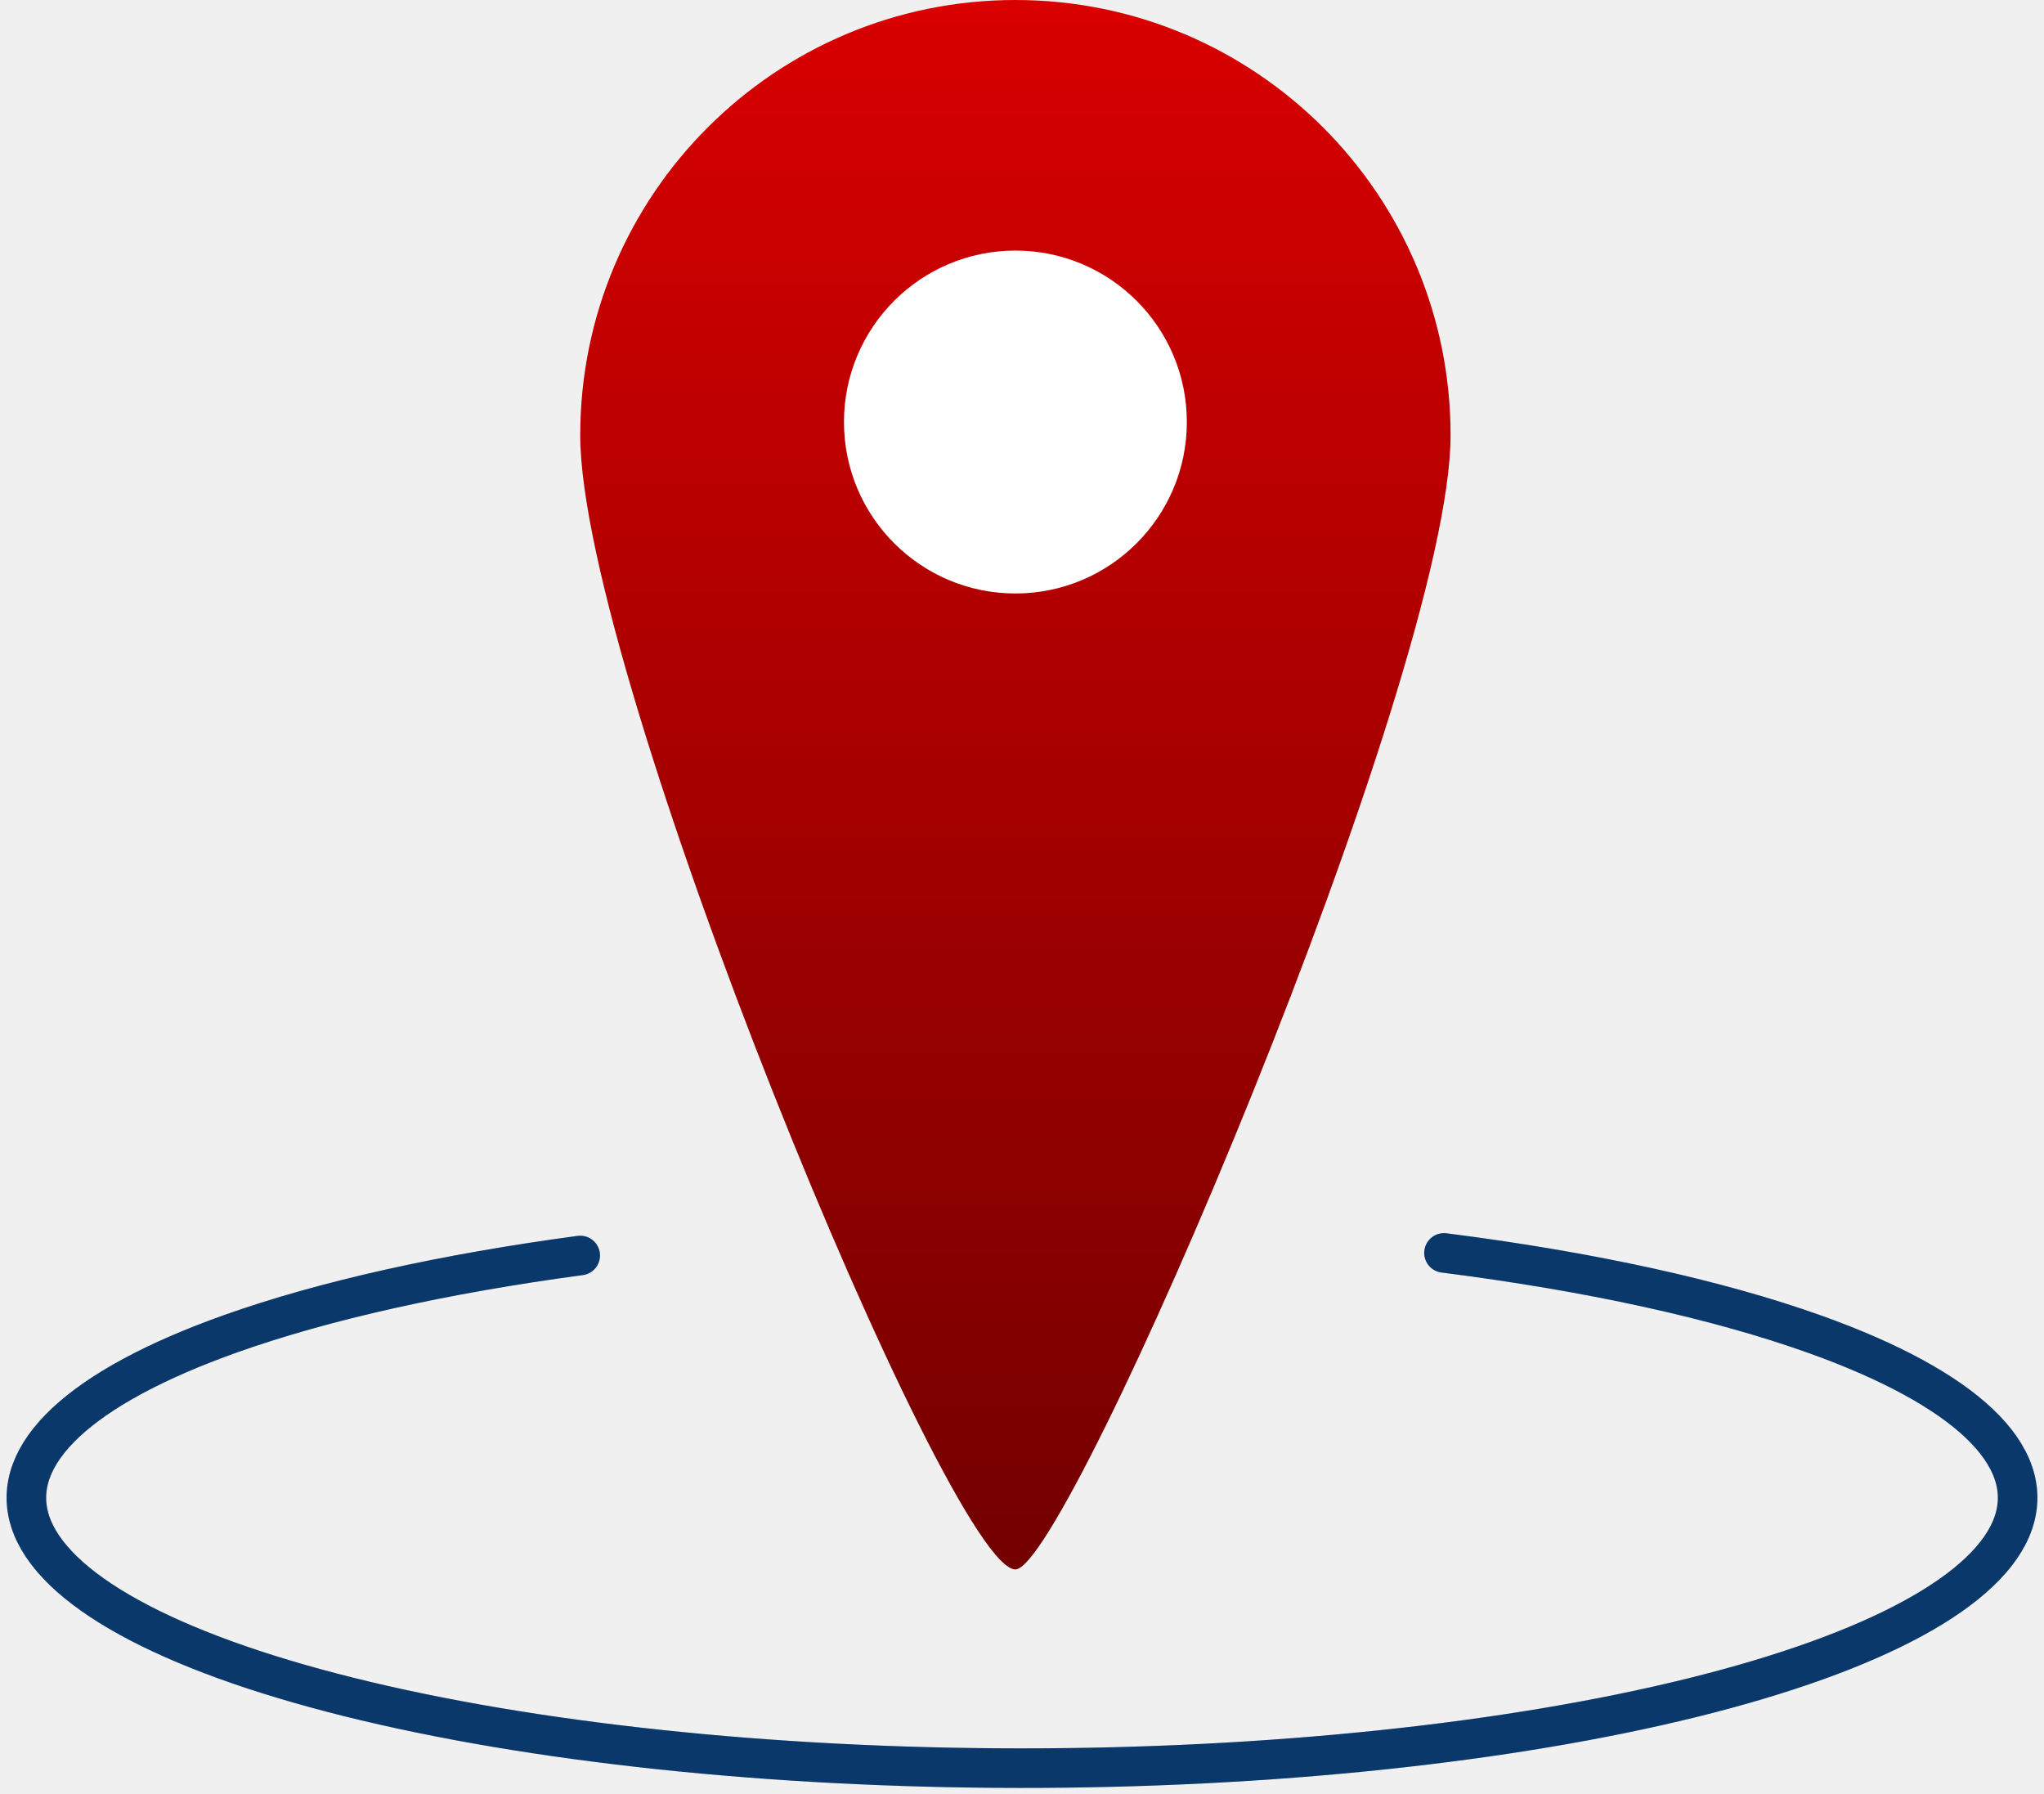
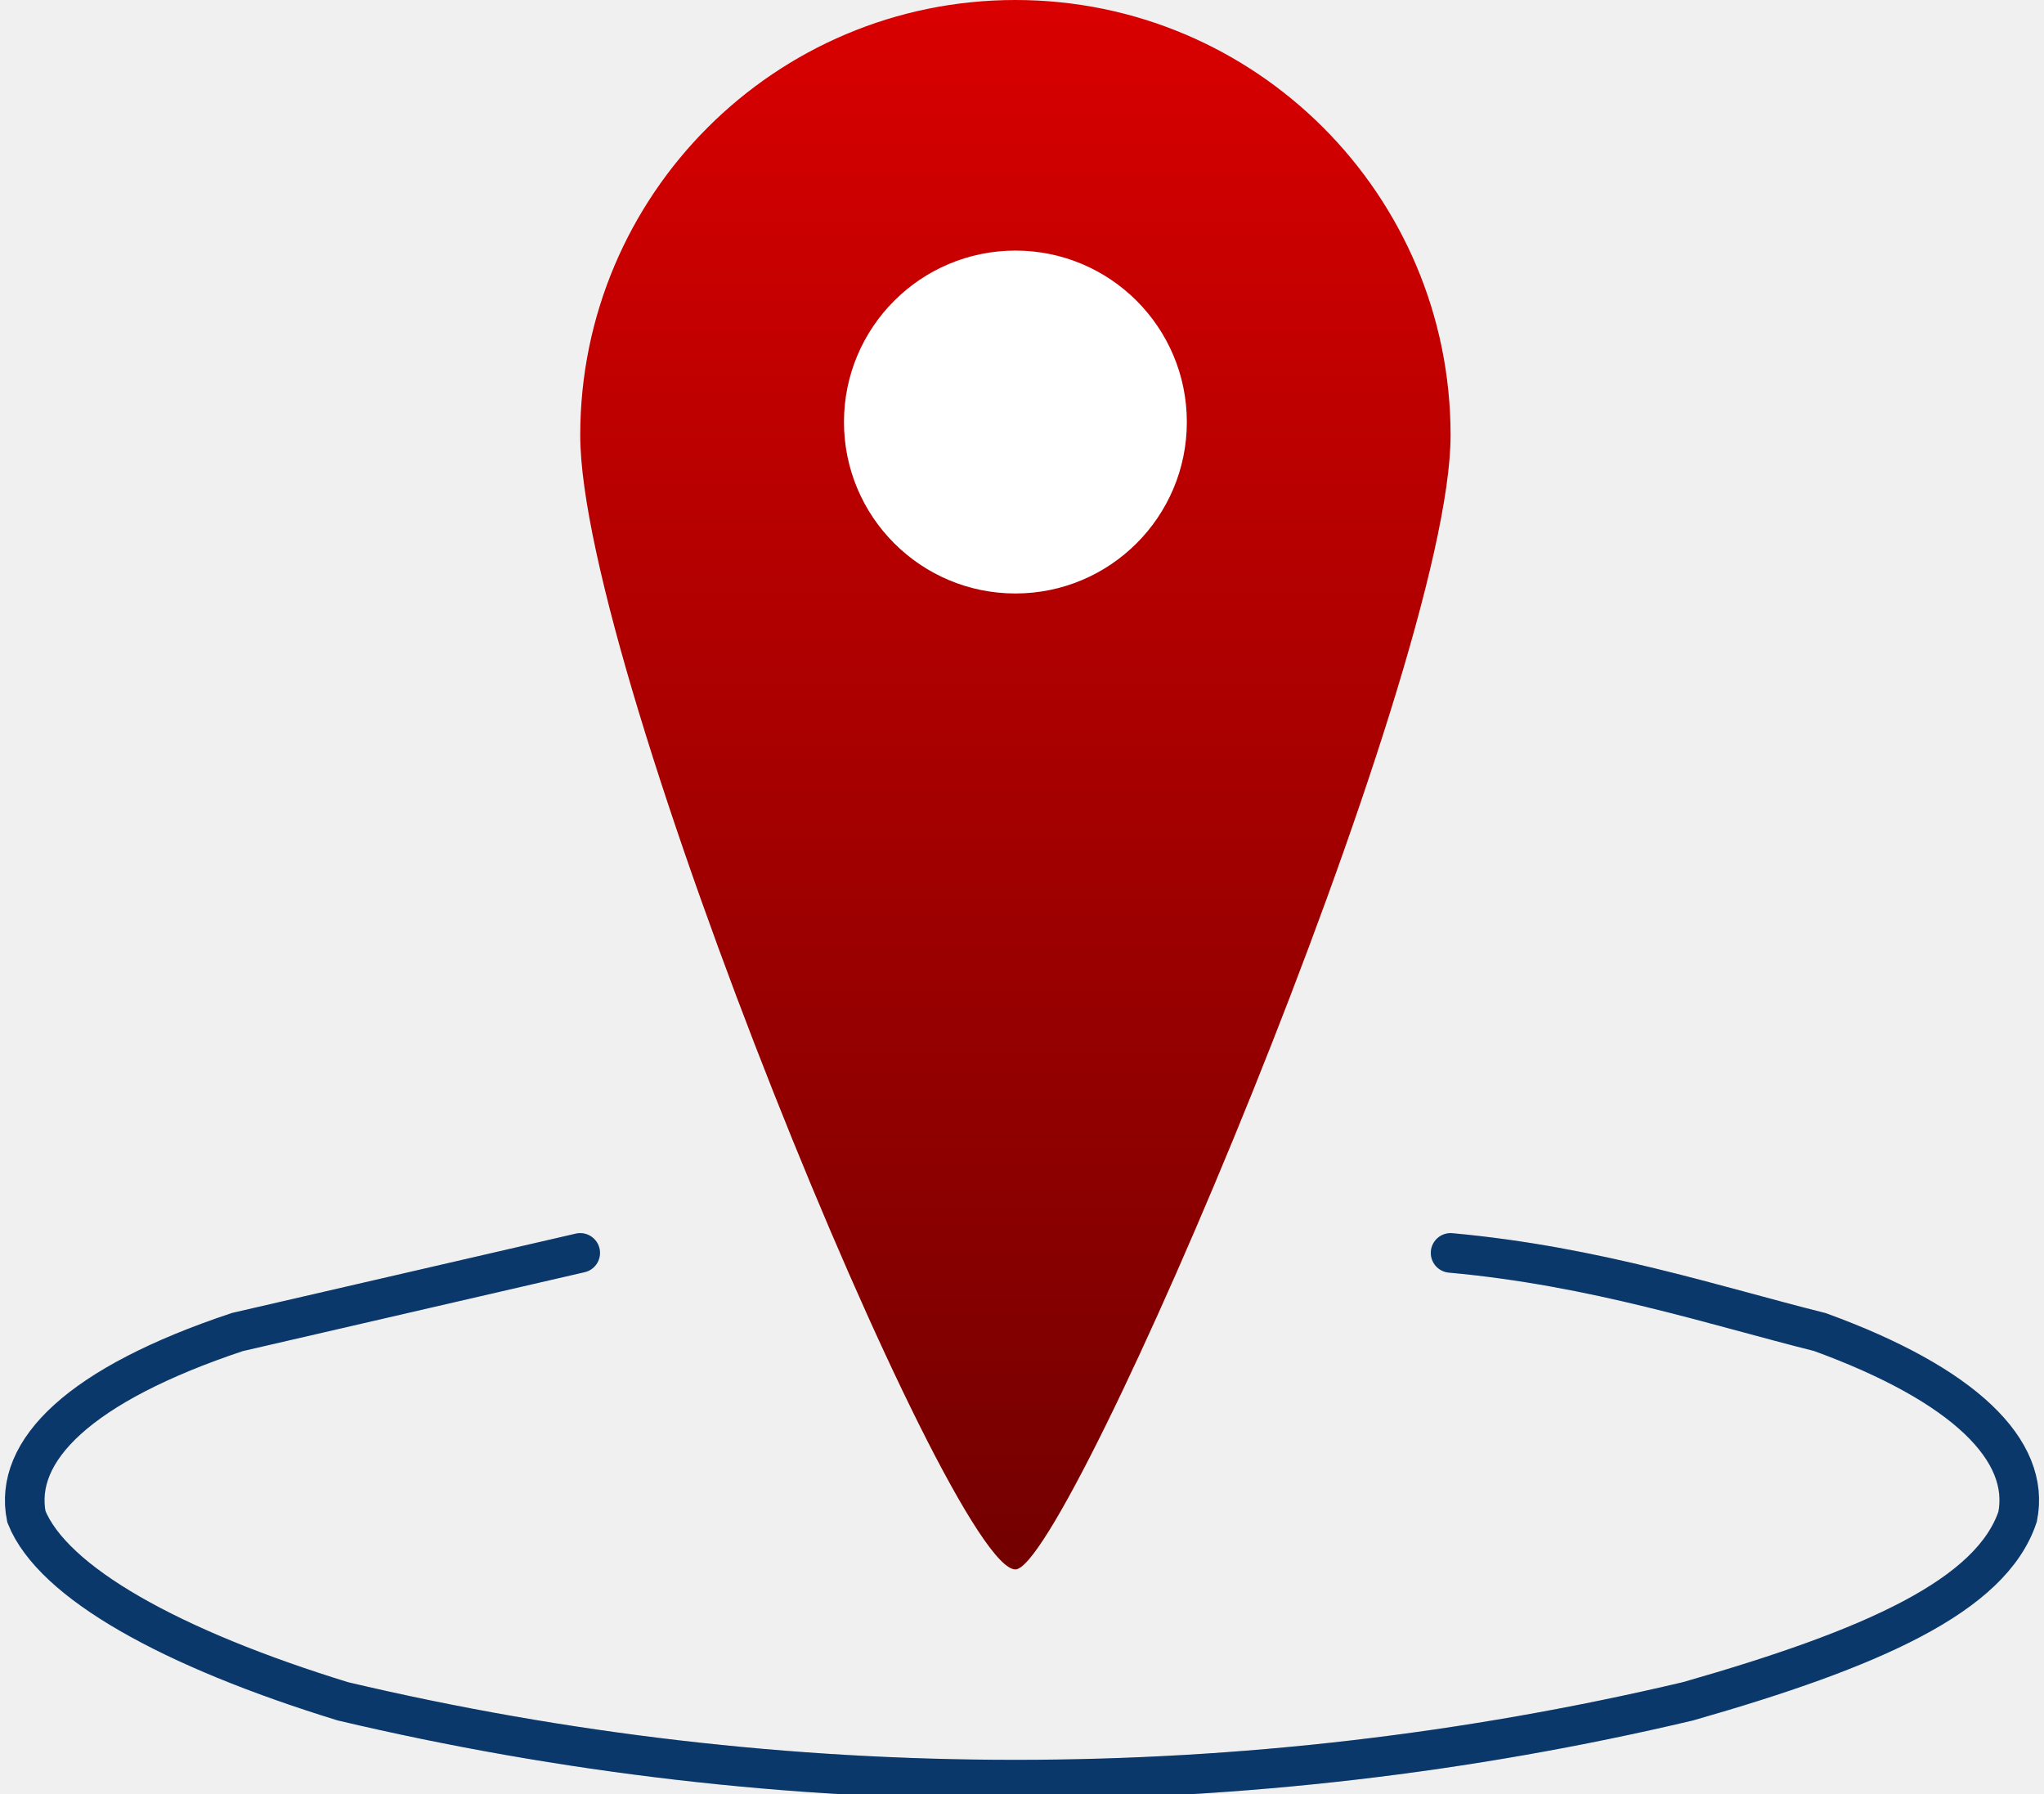
- <svg xmlns="http://www.w3.org/2000/svg" width="155" height="136" viewBox="0 0 155 136" fill="none">
-   <path d="M110 33C110 51.225 81 119 77 119C72 119 44 51.225 44 33C44 14.775 58.775 0 77 0C95.226 0 110 14.775 110 33Z" fill="url(#paint0_linear_26_351)" />
-   <path d="M90 32C90 39.18 84.18 45 77 45C69.82 45 64 39.18 64 32C64 24.82 69.82 19 77 19C84.18 19 90 24.82 90 32Z" fill="white" />
-   <path d="M109.5 95C120.524 96.401 130.227 98.516 137.689 101.192C149.068 105.272 154.415 110.36 152.679 115.456C150.943 120.552 142.249 125.287 128.307 128.731C114.365 132.175 96.183 134.079 77.334 134.068C58.485 134.056 40.334 132.131 26.448 128.67C12.561 125.21 3.945 120.464 2.291 115.366C0.638 110.268 6.067 105.186 17.512 101.12C24.608 98.599 33.697 96.581 44 95.196" stroke="#0E4686" stroke-width="3" stroke-linecap="round" />
-   <path d="M109.5 95C120.524 96.401 130.227 98.516 137.689 101.192C149.068 105.272 154.415 110.36 152.679 115.456C150.943 120.552 142.249 125.287 128.307 128.731C114.365 132.175 96.183 134.079 77.334 134.068C58.485 134.056 40.334 132.131 26.448 128.67C12.561 125.21 3.945 120.464 2.291 115.366C0.638 110.268 6.067 105.186 17.512 101.12C24.608 98.599 33.697 96.581 44 95.196" stroke="black" stroke-opacity="0.2" stroke-width="3" stroke-linecap="round" />
+ <svg width="155" height="136" fill="none">
+   <path d="M110 33c0 18-29 86-33 86-5 0-33-68-33-86a33 33 0 1 1 66 0Z" fill="url(#a)" />
+   <path d="M90 32a13 13 0 1 1-26 0 13 13 0 0 1 26 0Z" fill="#fff" />
+   <path d="M110 95c11 1 20 4 28 6 11 4 16 9 15 14-2 6-11 10-25 14a222 222 0 0 1-102 0c-13-4-22-9-24-14-1-5 4-10 16-14l26-6" stroke="#0E4686" stroke-width="3" stroke-linecap="round" />
+   <path d="M110 95c11 1 20 4 28 6 11 4 16 9 15 14-2 6-11 10-25 14a222 222 0 0 1-102 0c-13-4-22-9-24-14-1-5 4-10 16-14l26-6" stroke="#000" stroke-opacity=".2" stroke-width="3" stroke-linecap="round" />
  <defs>
-     <linearGradient id="paint0_linear_26_351" x1="77" y1="0" x2="77" y2="119" gradientUnits="userSpaceOnUse">
+     <linearGradient id="a" x1="77" y1="0" x2="77" y2="119" gradientUnits="userSpaceOnUse">
      <stop stop-color="#D90000" />
      <stop offset="1" stop-color="#730000" />
    </linearGradient>
  </defs>
</svg>
